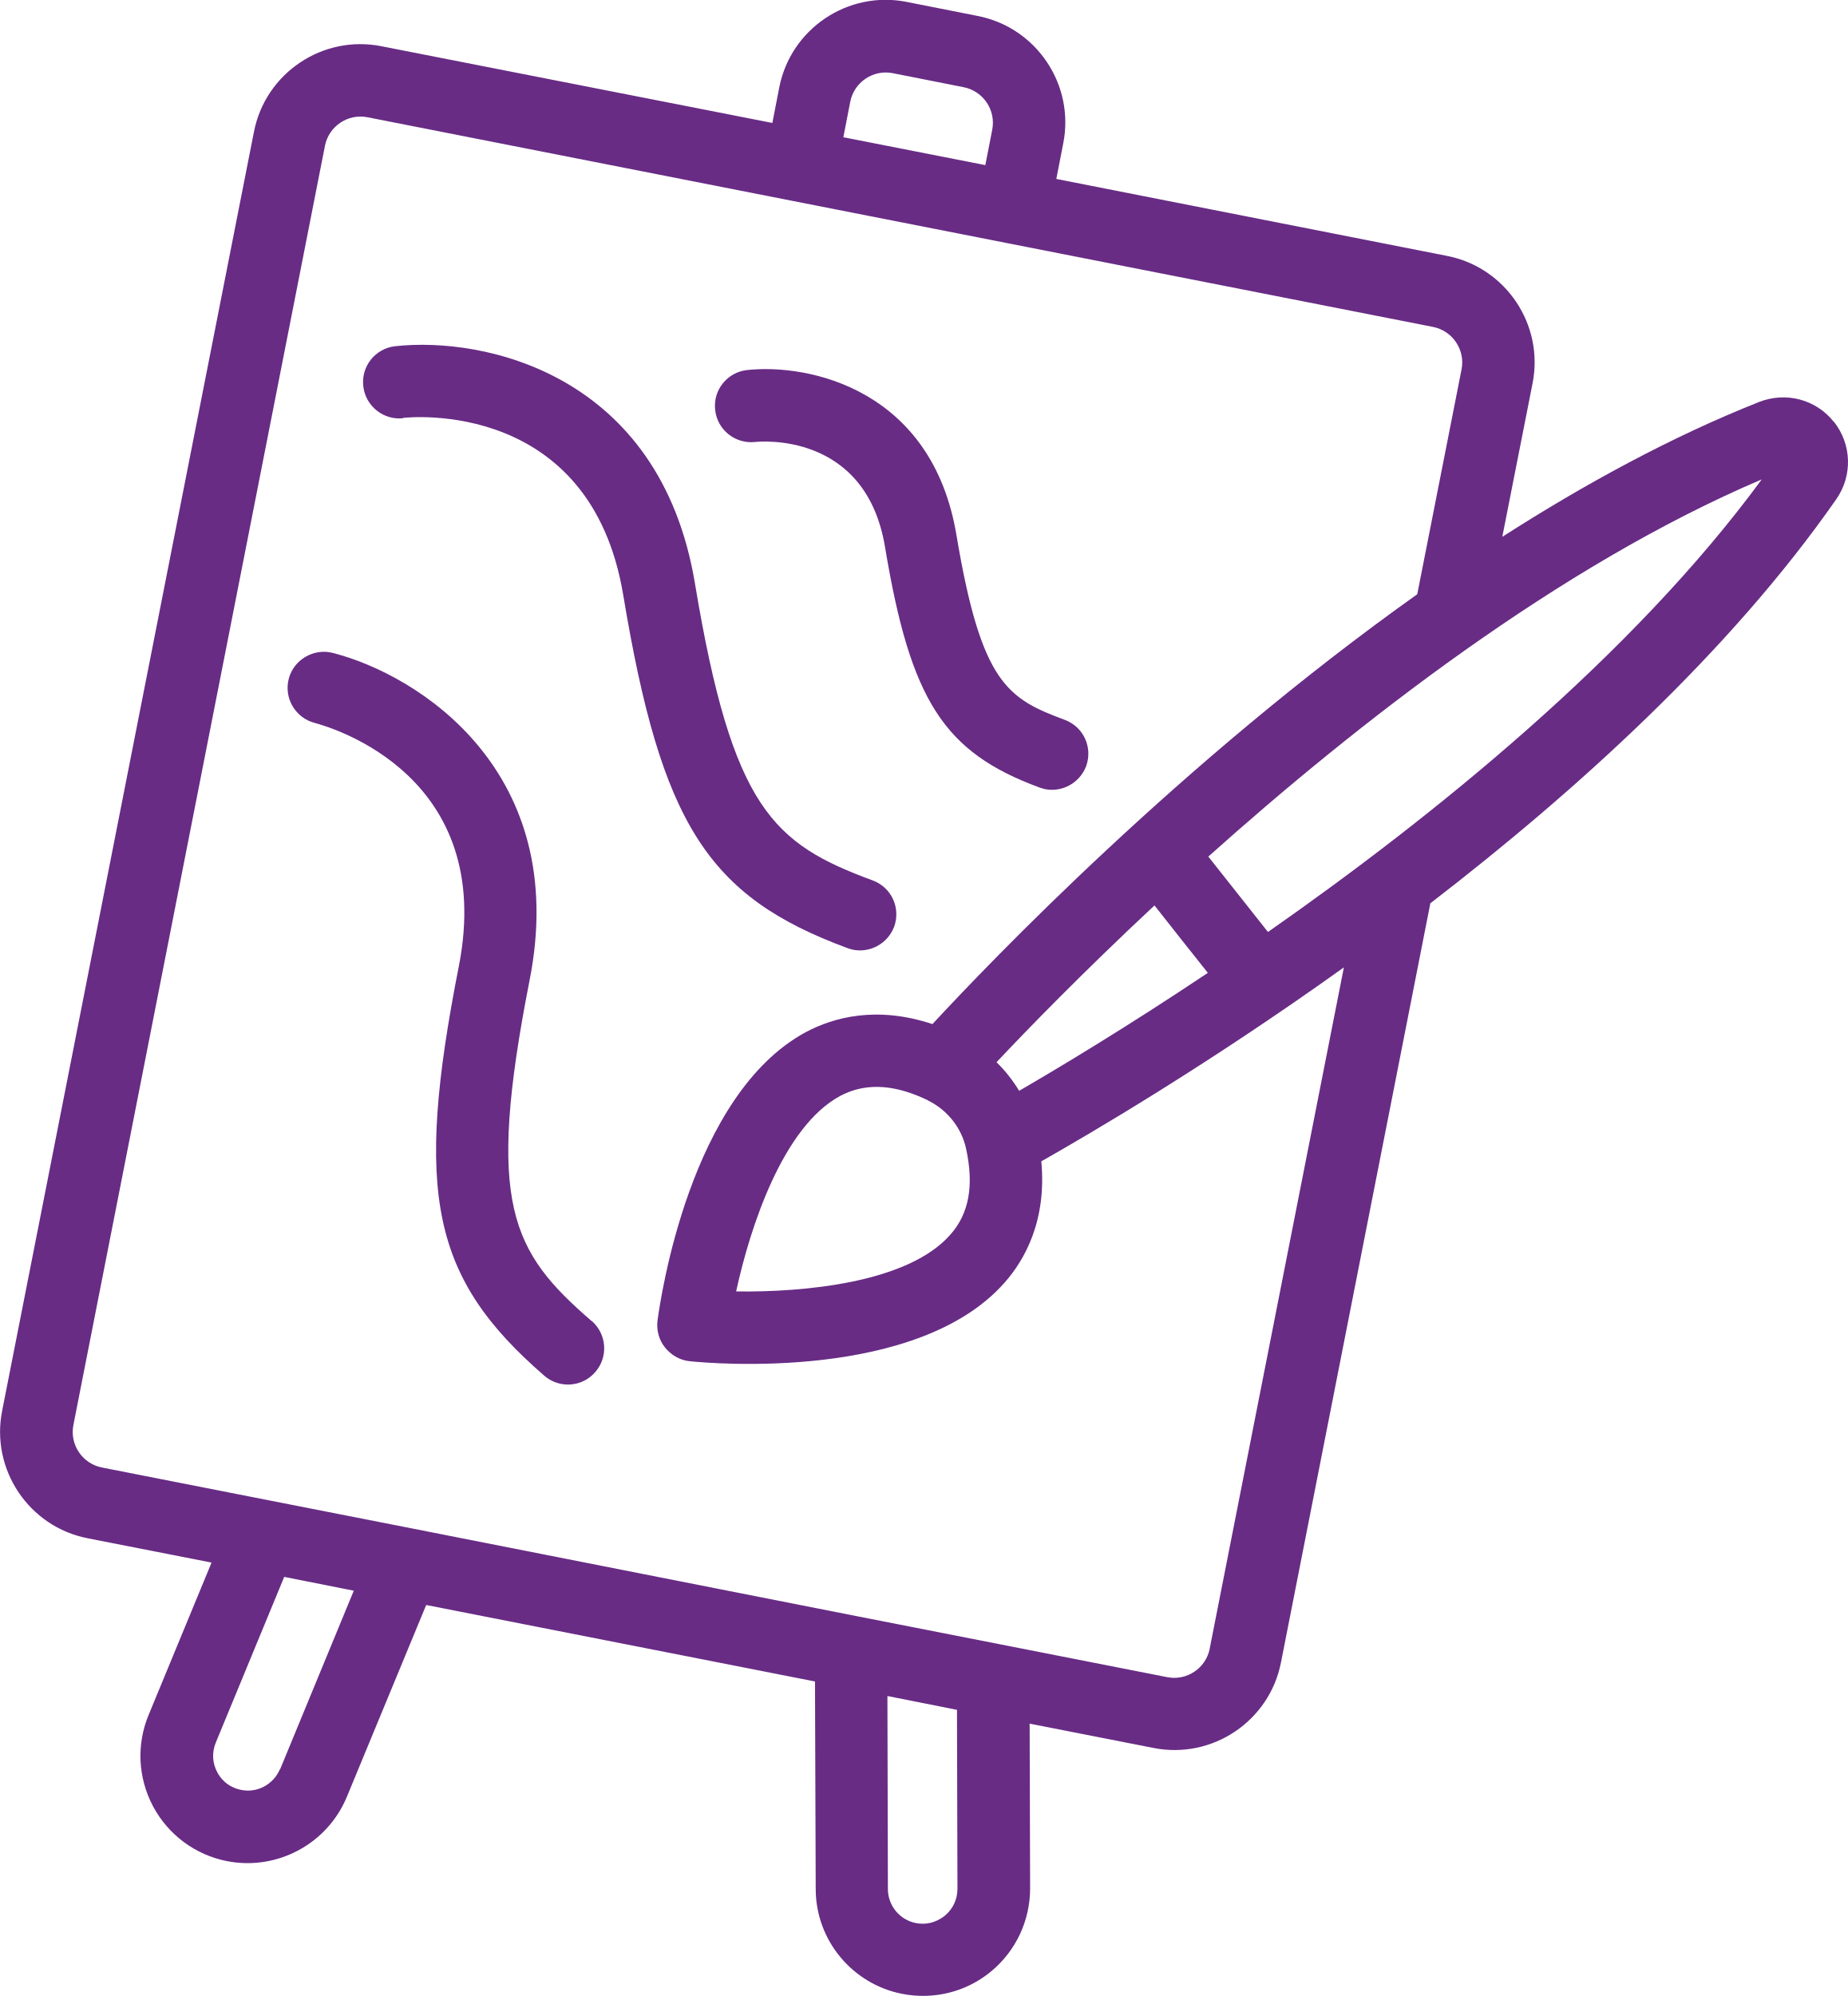
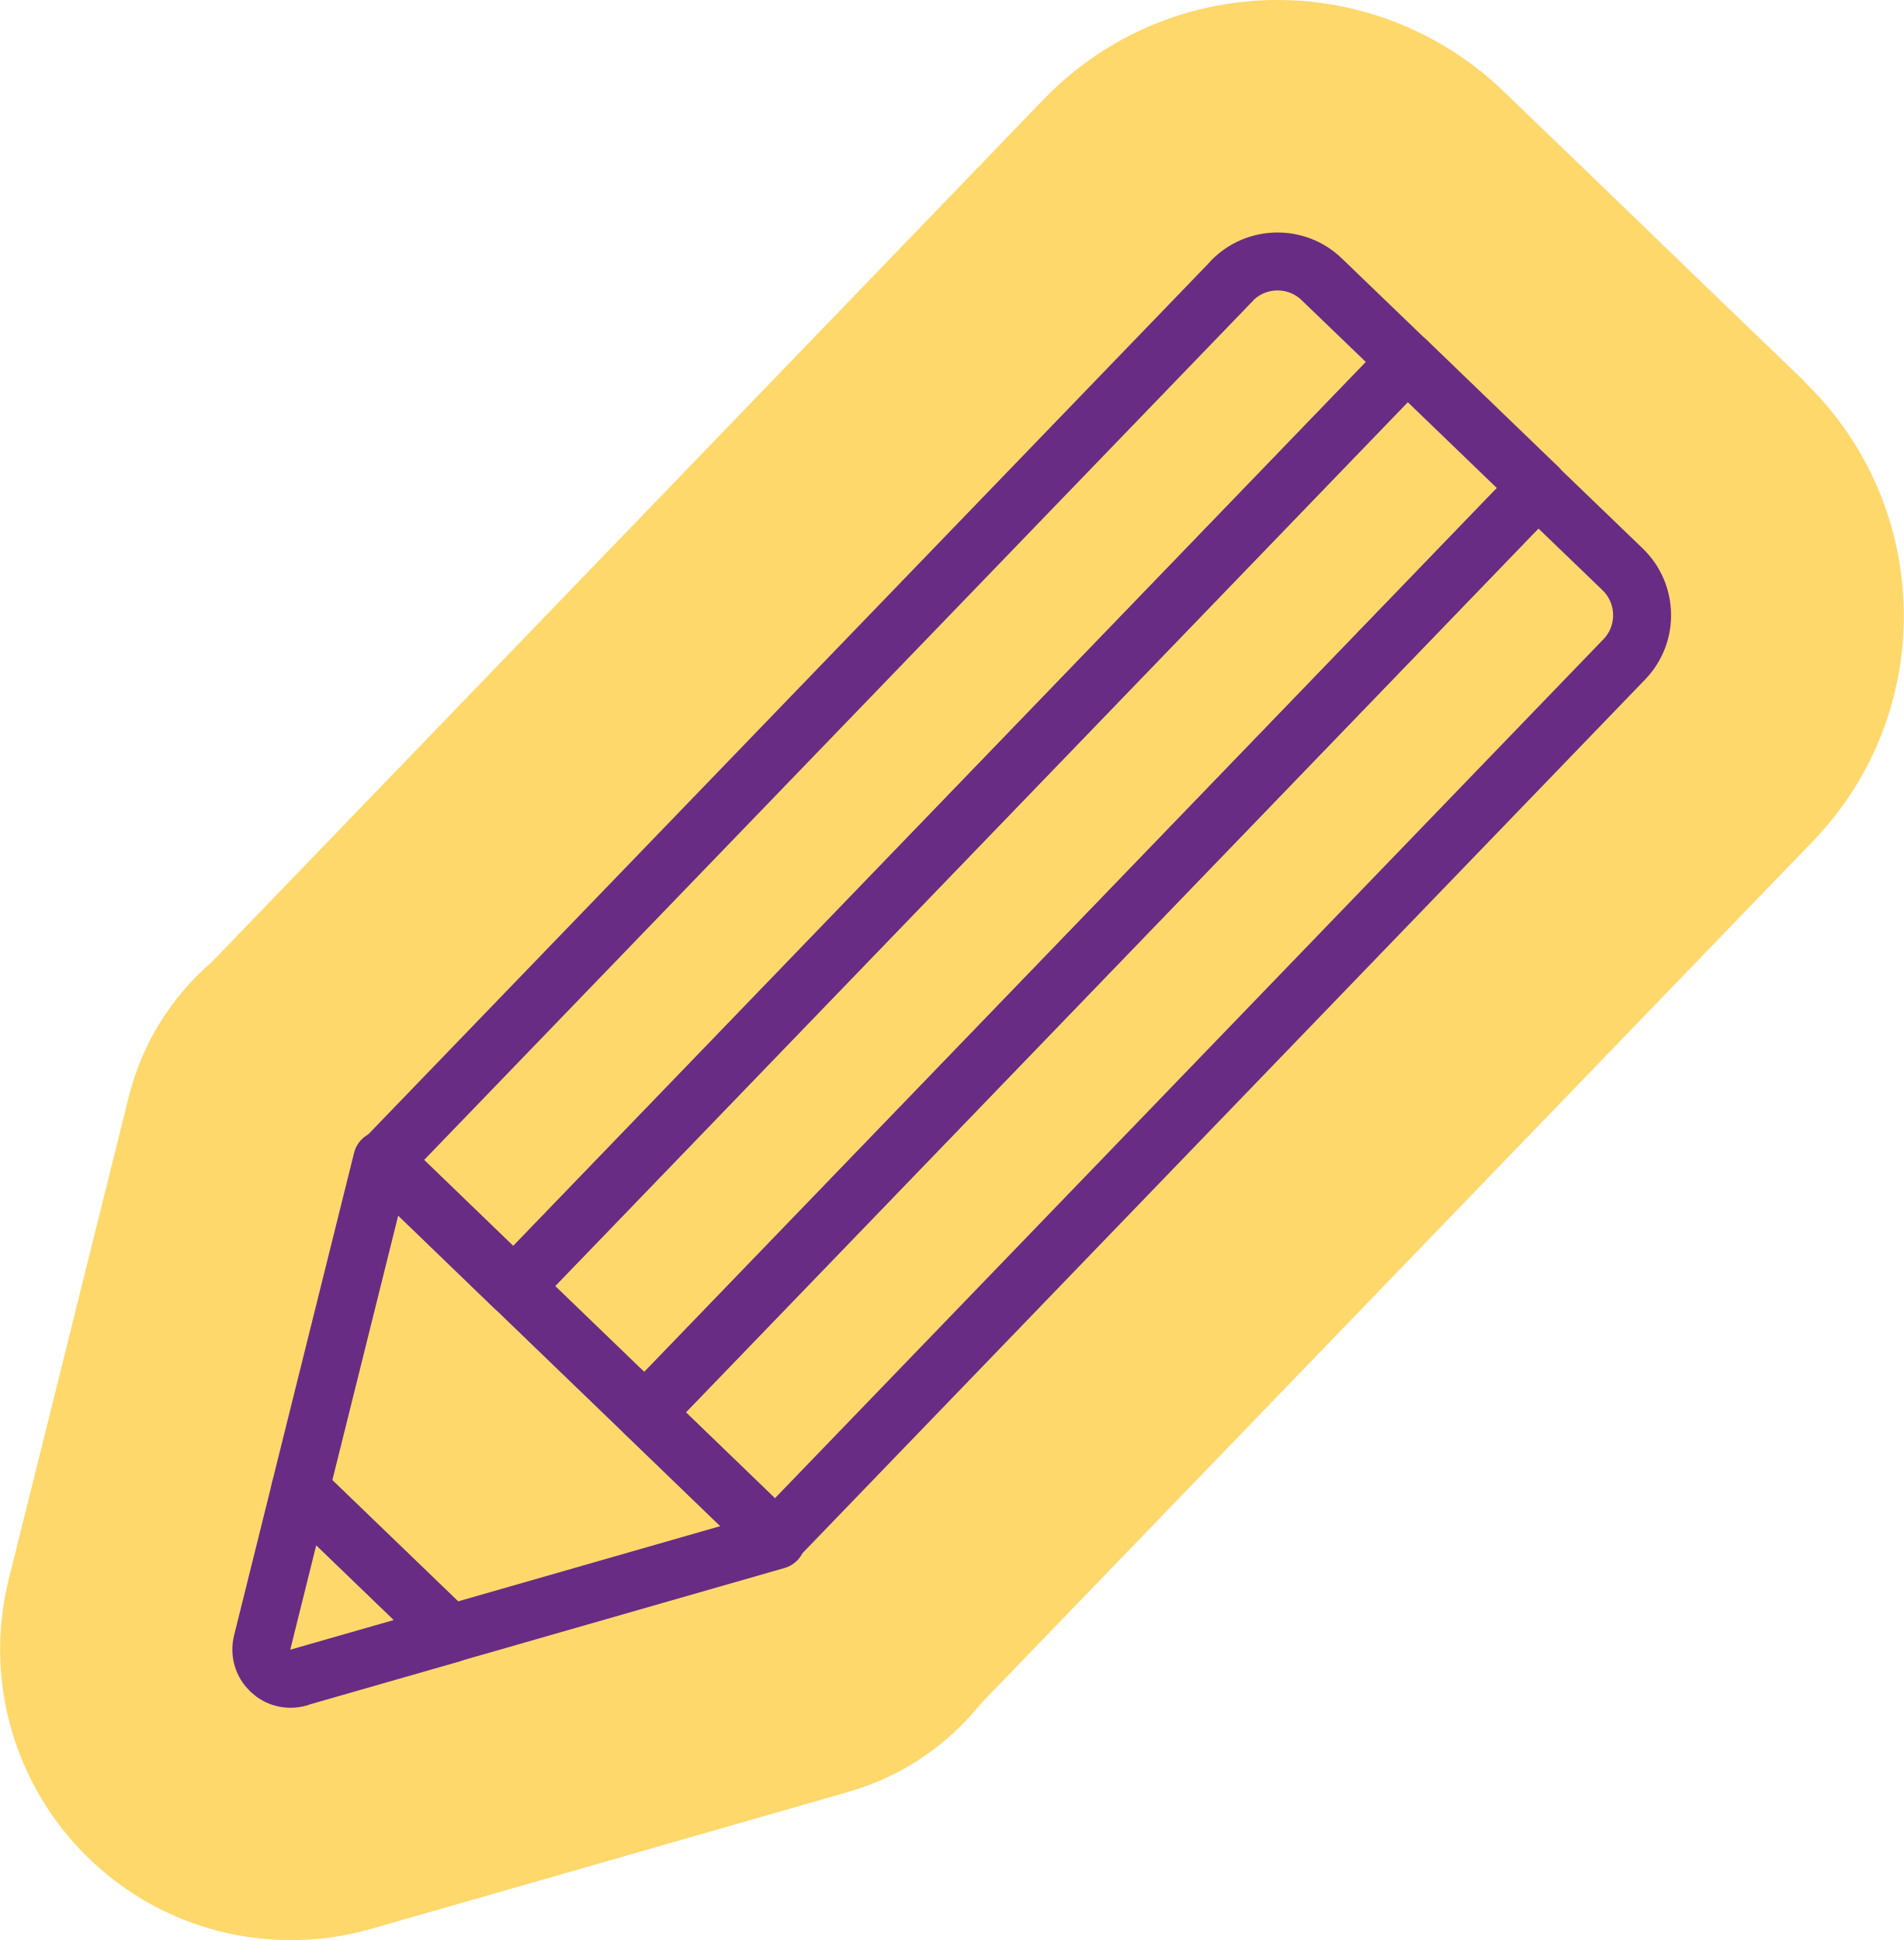
- <svg xmlns="http://www.w3.org/2000/svg" id="Layer_2" data-name="Layer 2" viewBox="0 0 77.57 83.77">
+ <svg xmlns="http://www.w3.org/2000/svg" id="Layer_2" data-name="Layer 2" viewBox="0 0 84.72 86.36">
  <defs>
    <style>
      .cls-1 {
-         fill: #682c85;
+         fill: none;
+         stroke: #682c85;
+         stroke-linecap: round;
+         stroke-linejoin: round;
+         stroke-width: 2.58px;
+       }
+ 
+       .cls-2 {
+         fill: #ffd86c;
      }
    </style>
  </defs>
  <g id="Layer_1-2" data-name="Layer 1">
    <g>
-       <path class="cls-1" d="M76.98,17.71c-.75-.95-2.01-1.28-3.14-.84-3.66,1.45-7.3,3.43-10.78,5.66l1.27-6.44c.49-2.47-1.13-4.87-3.59-5.35l-16.4-3.23.29-1.49c.49-2.47-1.13-4.87-3.59-5.35l-2.98-.59c-2.47-.49-4.87,1.13-5.35,3.59l-.29,1.49L16.01,1.94c-2.47-.49-4.87,1.13-5.35,3.59L.09,59.21c-.49,2.47,1.13,4.87,3.59,5.35l5.2,1.02-2.64,6.39c-.52,1.25-.45,2.65.19,3.85.64,1.19,1.77,2.03,3.1,2.29,2.1.41,4.21-.72,5.03-2.7l3.33-8.05,16.32,3.21.03,8.71c0,2.14,1.53,3.99,3.63,4.4,1.33.26,2.69-.08,3.73-.94,1.04-.86,1.64-2.13,1.64-3.49l-.02-6.91,5.2,1.02c2.47.49,4.87-1.13,5.35-3.59l6.27-31.86c6.12-4.71,12.58-10.56,17.04-16.96.69-.99.65-2.3-.1-3.25ZM35.69,4.27c.16-.82.96-1.36,1.78-1.2l2.98.59c.82.16,1.36.96,1.2,1.78l-.29,1.49-5.96-1.17.29-1.49ZM11.75,74.25c-.27.64-.95,1.01-1.63.87-.59-.12-.88-.51-1-.74-.21-.39-.23-.84-.06-1.25l2.87-6.95,2.92.58-3.09,7.49ZM40.19,79.27c0,.44-.19.85-.53,1.13-.2.16-.62.42-1.21.31-.68-.13-1.18-.73-1.18-1.43l-.02-8.1,2.92.58.02,7.52ZM50.78,69.19c-.16.82-.96,1.36-1.78,1.2l-7.02-1.38-5.96-1.17-18.76-3.7-5.96-1.17-7.02-1.38c-.82-.16-1.36-.96-1.2-1.78L13.64,6.12c.16-.82.96-1.36,1.78-1.2l17.89,3.52,8.95,1.76,17.89,3.52c.82.16,1.36.96,1.2,1.78l-1.86,9.44c-9.91,7.04-17.94,15.44-20.35,18.04-2.35-.78-4.16-.28-5.32.34-4.85,2.62-6.09,11.14-6.22,12.1-.05.41.06.82.32,1.14.23.28.54.48.9.55.05,0,.09.02.14.02.97.1,9.55.83,13.2-3.29.87-.98,1.78-2.63,1.55-5.1,2.01-1.14,6.96-4.03,12.7-8.14l-5.63,28.58ZM49.58,39.42l1.12,1.41c-3.44,2.3-6.3,4.01-7.92,4.95-.27-.44-.58-.84-.95-1.2,1.28-1.36,3.61-3.76,6.63-6.58l1.12,1.42ZM38.96,46.19c.8.39,1.4,1.14,1.59,2.01.34,1.55.13,2.74-.67,3.63-1.8,2.03-6.2,2.41-8.98,2.37.59-2.72,1.97-6.91,4.36-8.2.69-.37,1.44-.47,2.28-.31.45.09.92.25,1.41.49ZM53.22,39.11l-1.25-1.58-1.25-1.58c6.27-5.61,14.74-12.22,23.23-15.83-5.45,7.43-13.82,14.17-20.72,18.99Z" />
-       <path class="cls-1" d="M24.83,55.44c-3.36-2.91-4.45-4.89-2.6-14.3,1.73-8.77-4.66-12.82-8.27-13.74-.79-.2-1.63.28-1.84,1.09s.28,1.64,1.09,1.85c.78.21,7.61,2.24,6.05,10.21-1.88,9.55-1.14,13.09,3.59,17.19.21.18.45.29.7.34.52.1,1.07-.07,1.44-.5.55-.63.48-1.59-.15-2.14Z" />
-       <path class="cls-1" d="M16.91,17.54c.32-.04,7.88-.78,9.25,7.43,1.6,9.61,3.54,12.65,9.41,14.82.08.03.16.05.24.07.72.14,1.45-.26,1.72-.96.29-.79-.11-1.66-.9-1.95-4.17-1.54-5.89-3.01-7.46-12.47-1.47-8.81-8.87-10.36-12.58-9.95-.83.09-1.44.84-1.34,1.68.09.83.85,1.44,1.68,1.34Z" />
-       <path class="cls-1" d="M31.69,18.55c.19-.02,4.65-.46,5.46,4.41,1.07,6.44,2.47,8.61,6.48,10.09.08.03.16.05.24.07.72.14,1.45-.26,1.72-.96.29-.79-.11-1.66-.9-1.95-2.4-.89-3.5-1.54-4.54-7.74-1.02-6.14-6.2-7.22-8.79-6.94-.83.09-1.44.84-1.34,1.68.09.83.84,1.43,1.68,1.34Z" />
+       <path class="cls-2" d="M80.31,16.98l-3.79-3.65s0,0,0,0l-5.81-5.61s0,0,0,0l-3.79-3.65C64.52,1.75,61.38.33,58.07.05c-4.35-.36-8.59,1.23-11.62,4.37L9.43,42.82c-1.8,1.55-3.11,3.63-3.7,6.01l-3.65,14.67-1.69,6.8c-.92,3.69-.17,7.57,2.04,10.66,2.22,3.09,5.66,5.05,9.44,5.36h0c1.57.13,3.14-.02,4.66-.46l6.73-1.93s0,0,0,0l14.52-4.17c2.36-.68,4.39-2.07,5.87-3.92l37.03-38.39c5.54-5.74,5.37-14.91-.37-20.45Z" />
+       <g>
+         <path class="cls-1" d="M54.83,12.5L17.05,51.67l5.82,5.62L62.61,16.08l-3.79-3.65c-1.12-1.08-2.91-1.05-4,.07Z" />
+         <path class="cls-1" d="M28.7,62.9l5.82,5.62,37.77-39.17c1.08-1.12,1.05-2.91-.07-4l-3.79-3.65L28.7,62.9Z" />
+         <rect class="cls-1" x="17.04" y="35.45" width="57.24" height="8.09" transform="translate(-14.46 44.94) rotate(-46.04)" />
+         <g>
+           <polygon class="cls-1" points="34.56 68.56 17.01 51.63 13.36 66.3 20.03 72.73 34.56 68.56" />
+           <path class="cls-1" d="M13.3,74.67l6.73-1.93-6.67-6.43-1.69,6.8c-.24.98.66,1.85,1.63,1.57Z" />
+         </g>
+       </g>
    </g>
  </g>
</svg>
